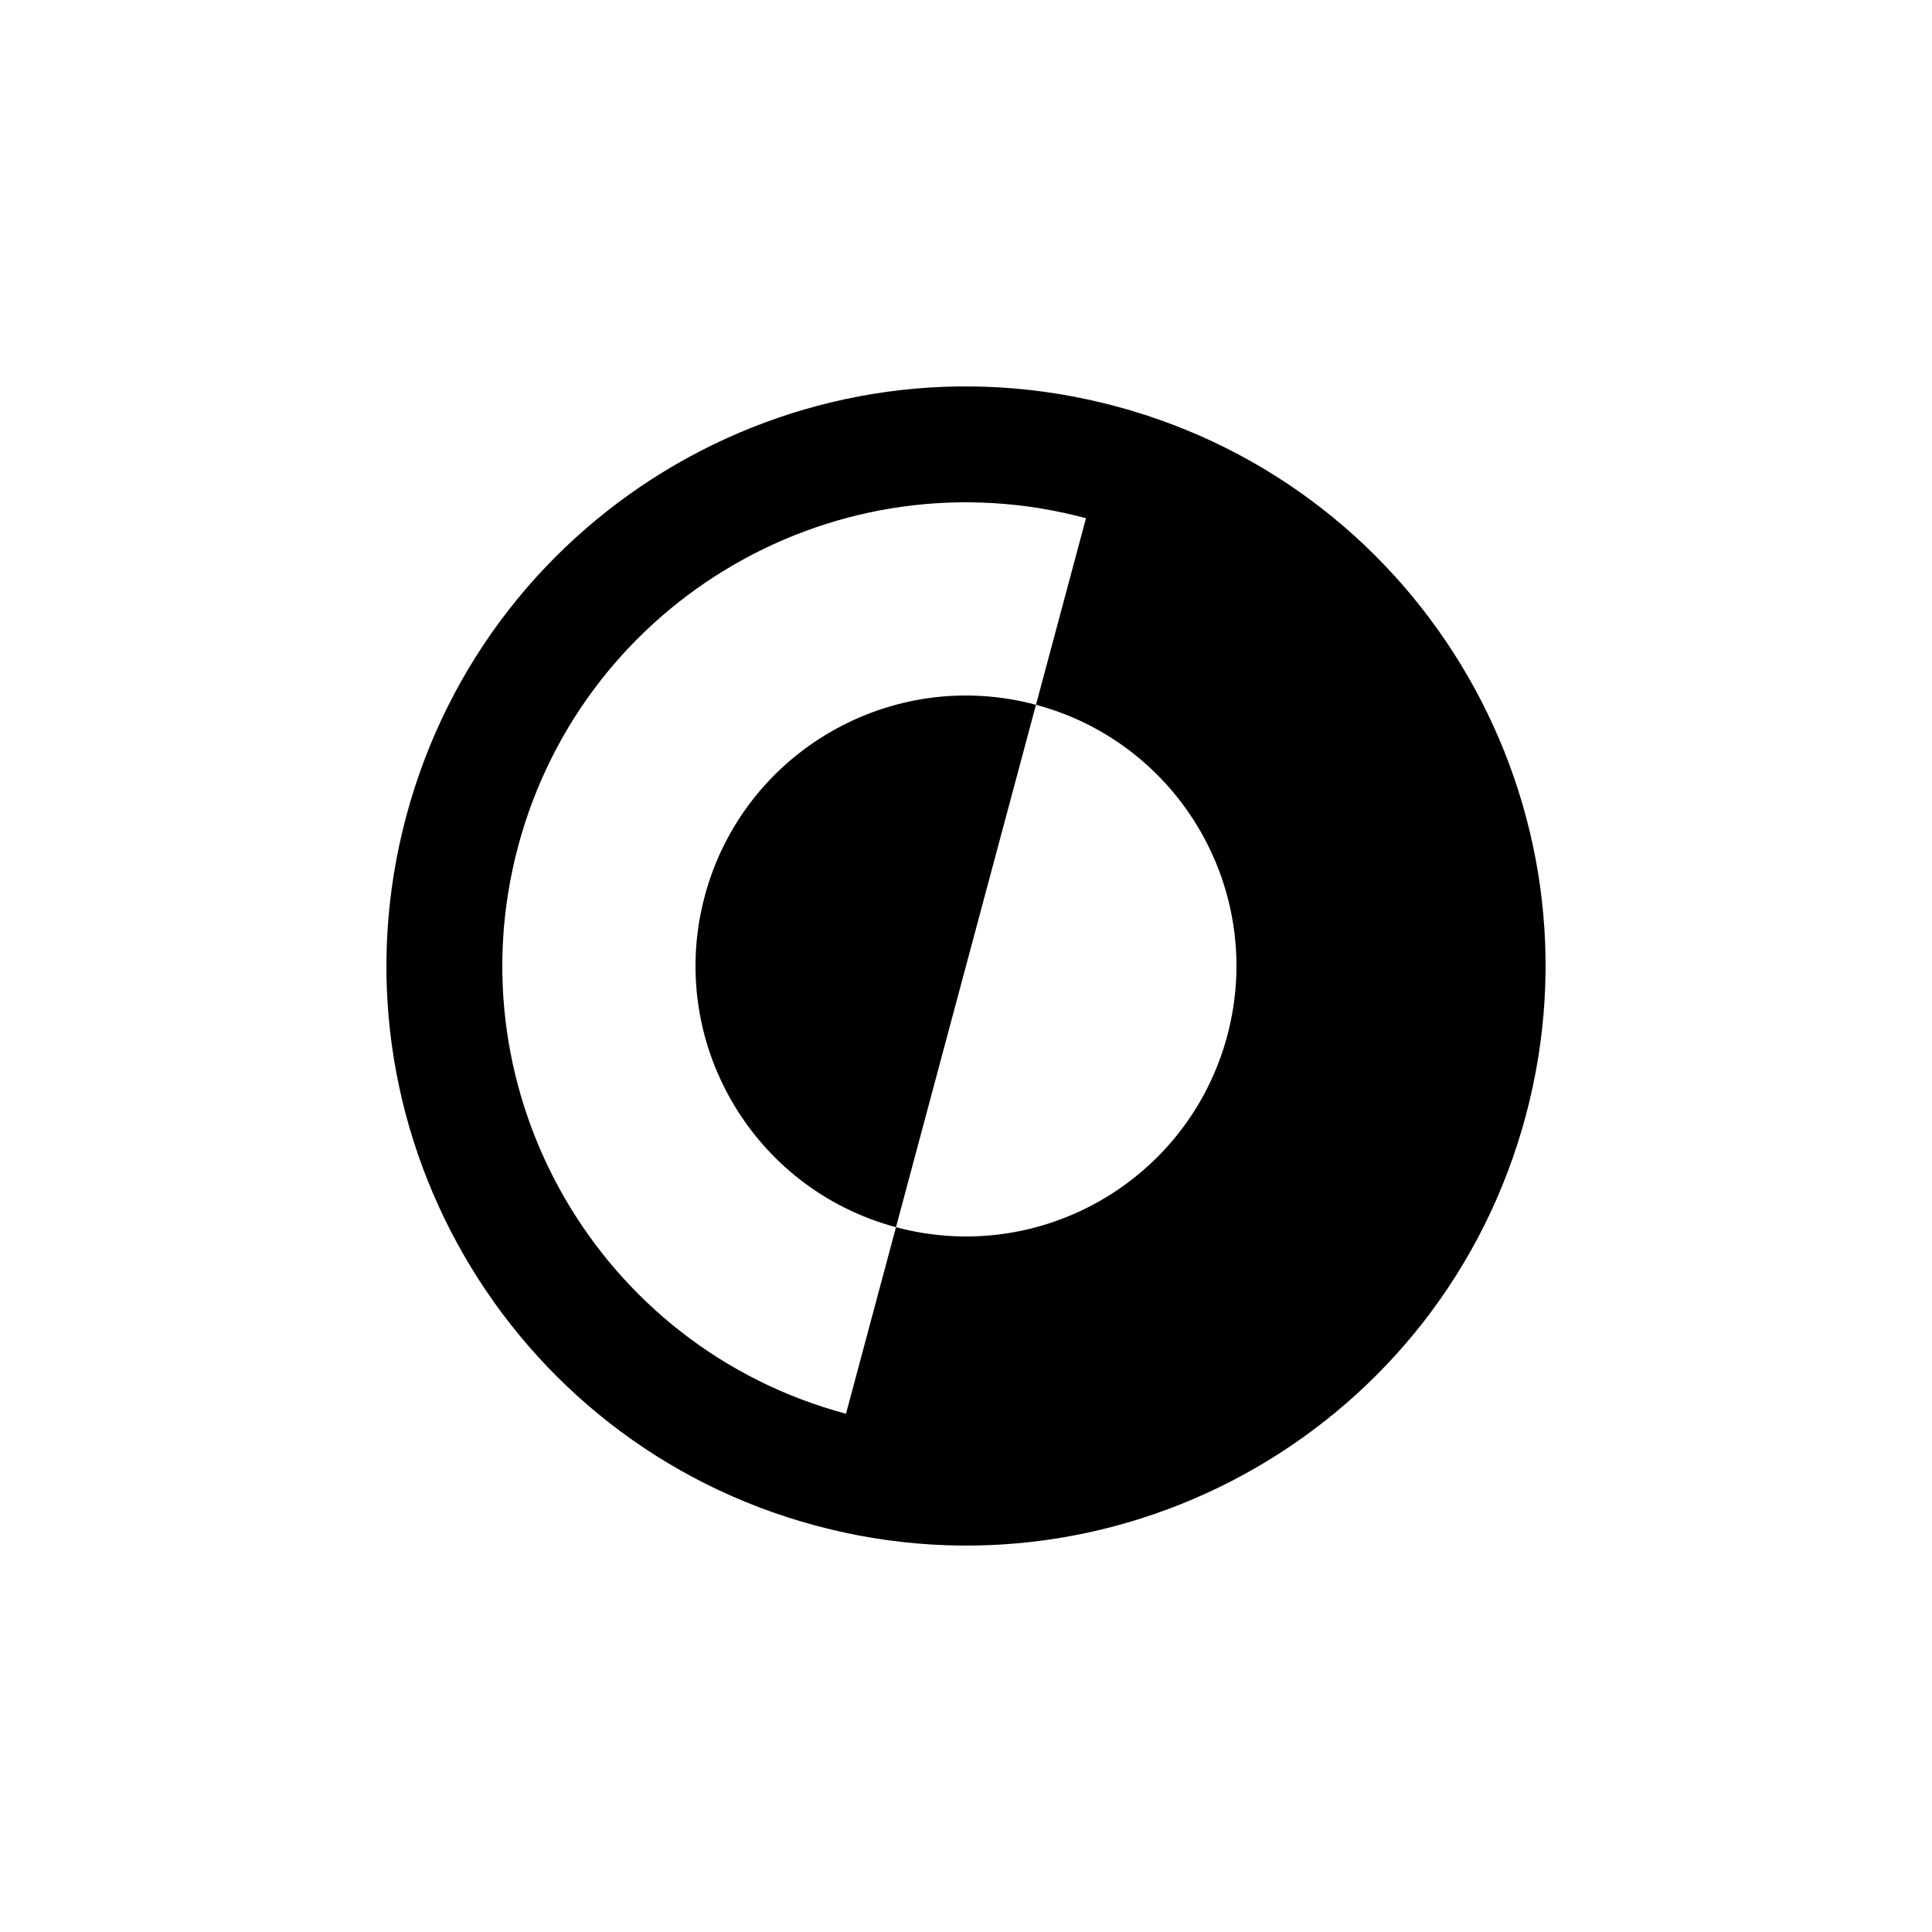
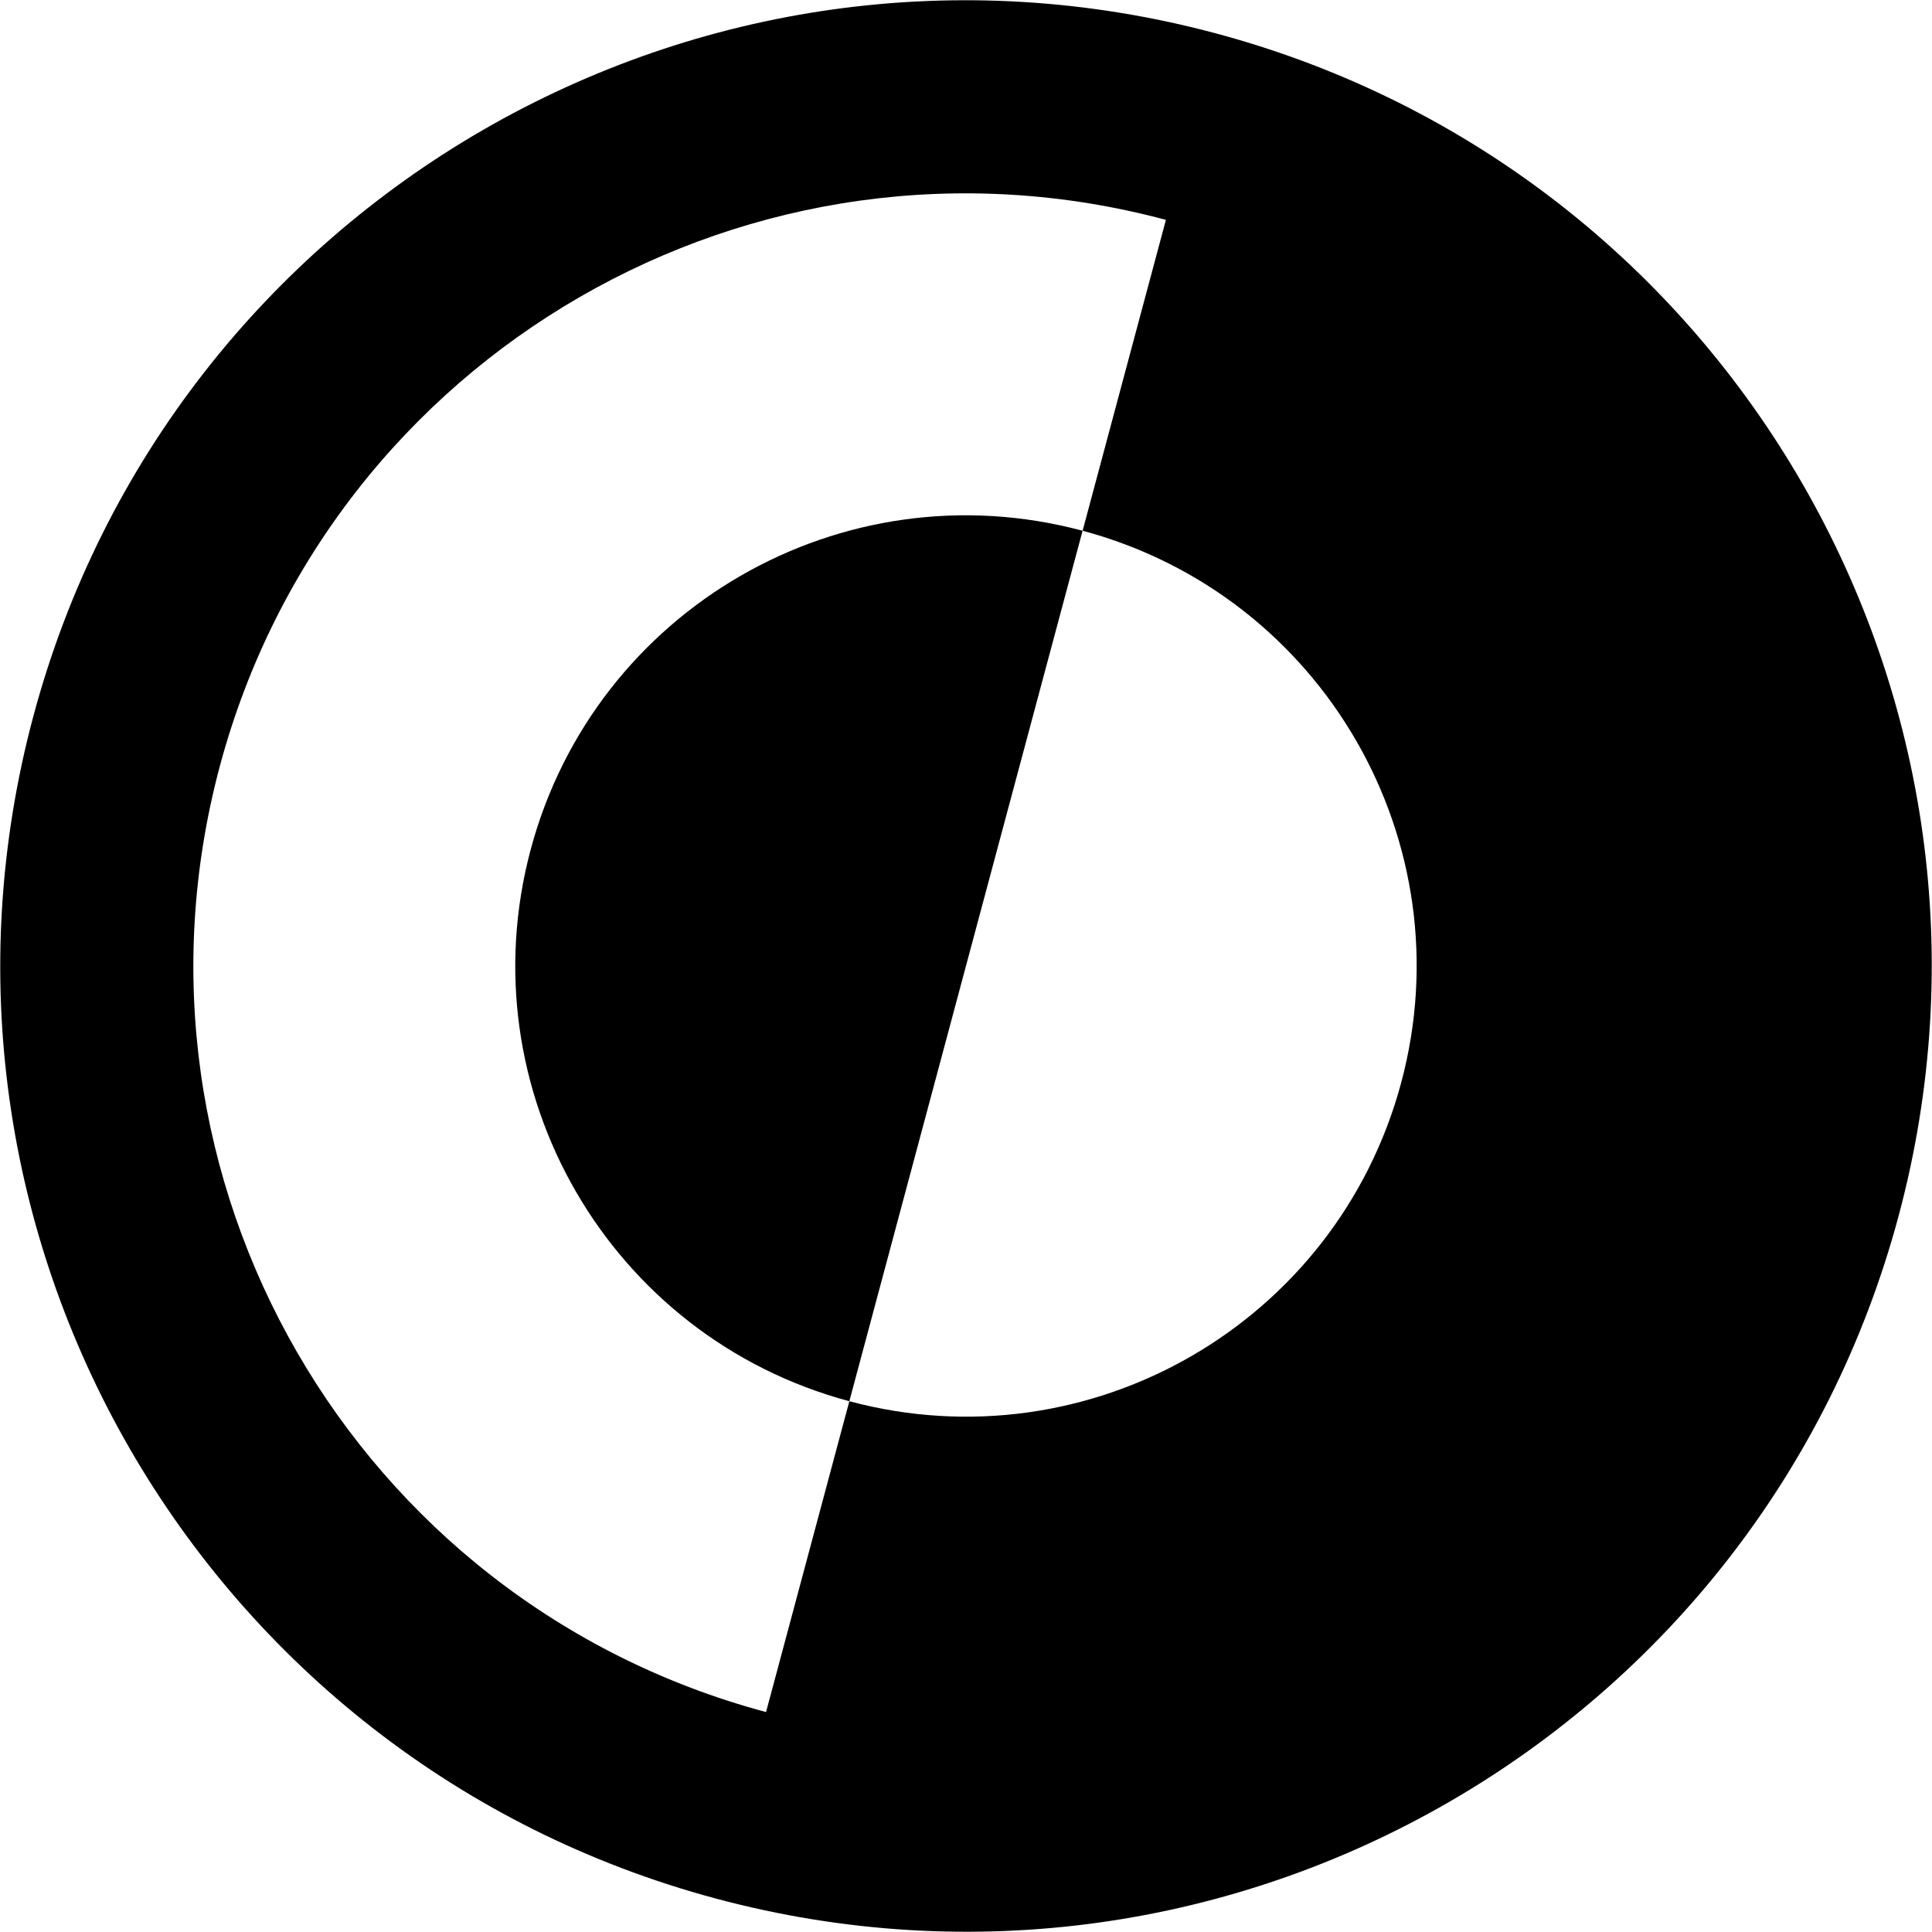
<svg xmlns="http://www.w3.org/2000/svg" width="700pt" height="700pt" version="1.1" viewBox="0 0 700 700" id="svg8">
  <defs id="defs12" />
-   <g id="g6" transform="translate(0.05,70.05)">
+   <g id="g6" transform="matrix(1.666274,0,0,1.666274,-233.1126,-116.4734)">
    <path d="m 375.3,185.31 -50.719,189.28 c -52.266,-14.008 -83.285,-67.73 -69.277,-120 14.004,-52.27 67.727,-83.285 120,-69.281 z" id="path2" />
    <path d="m 552.74,334.29 c -30.008,112 -145.13,178.46 -257.13,148.45 -112,-30.008 -178.46,-145.13 -148.45,-257.13 30.008,-112 145.13,-178.46 257.13,-148.45 112,30.008 178.46,145.13 148.45,257.13 z m -246.27,107.89 18.113,-67.594 c 52.266,14.004 105.99,-17.016 120,-69.281 14.004,-52.266 -17.012,-105.99 -69.277,-120 l 18.113,-67.598 c -89.602,-24.008 -181.7,29.164 -205.71,118.76 -24.008,89.602 29.164,181.7 118.76,205.71 z" fill-rule="evenodd" id="path4" />
  </g>
</svg>
